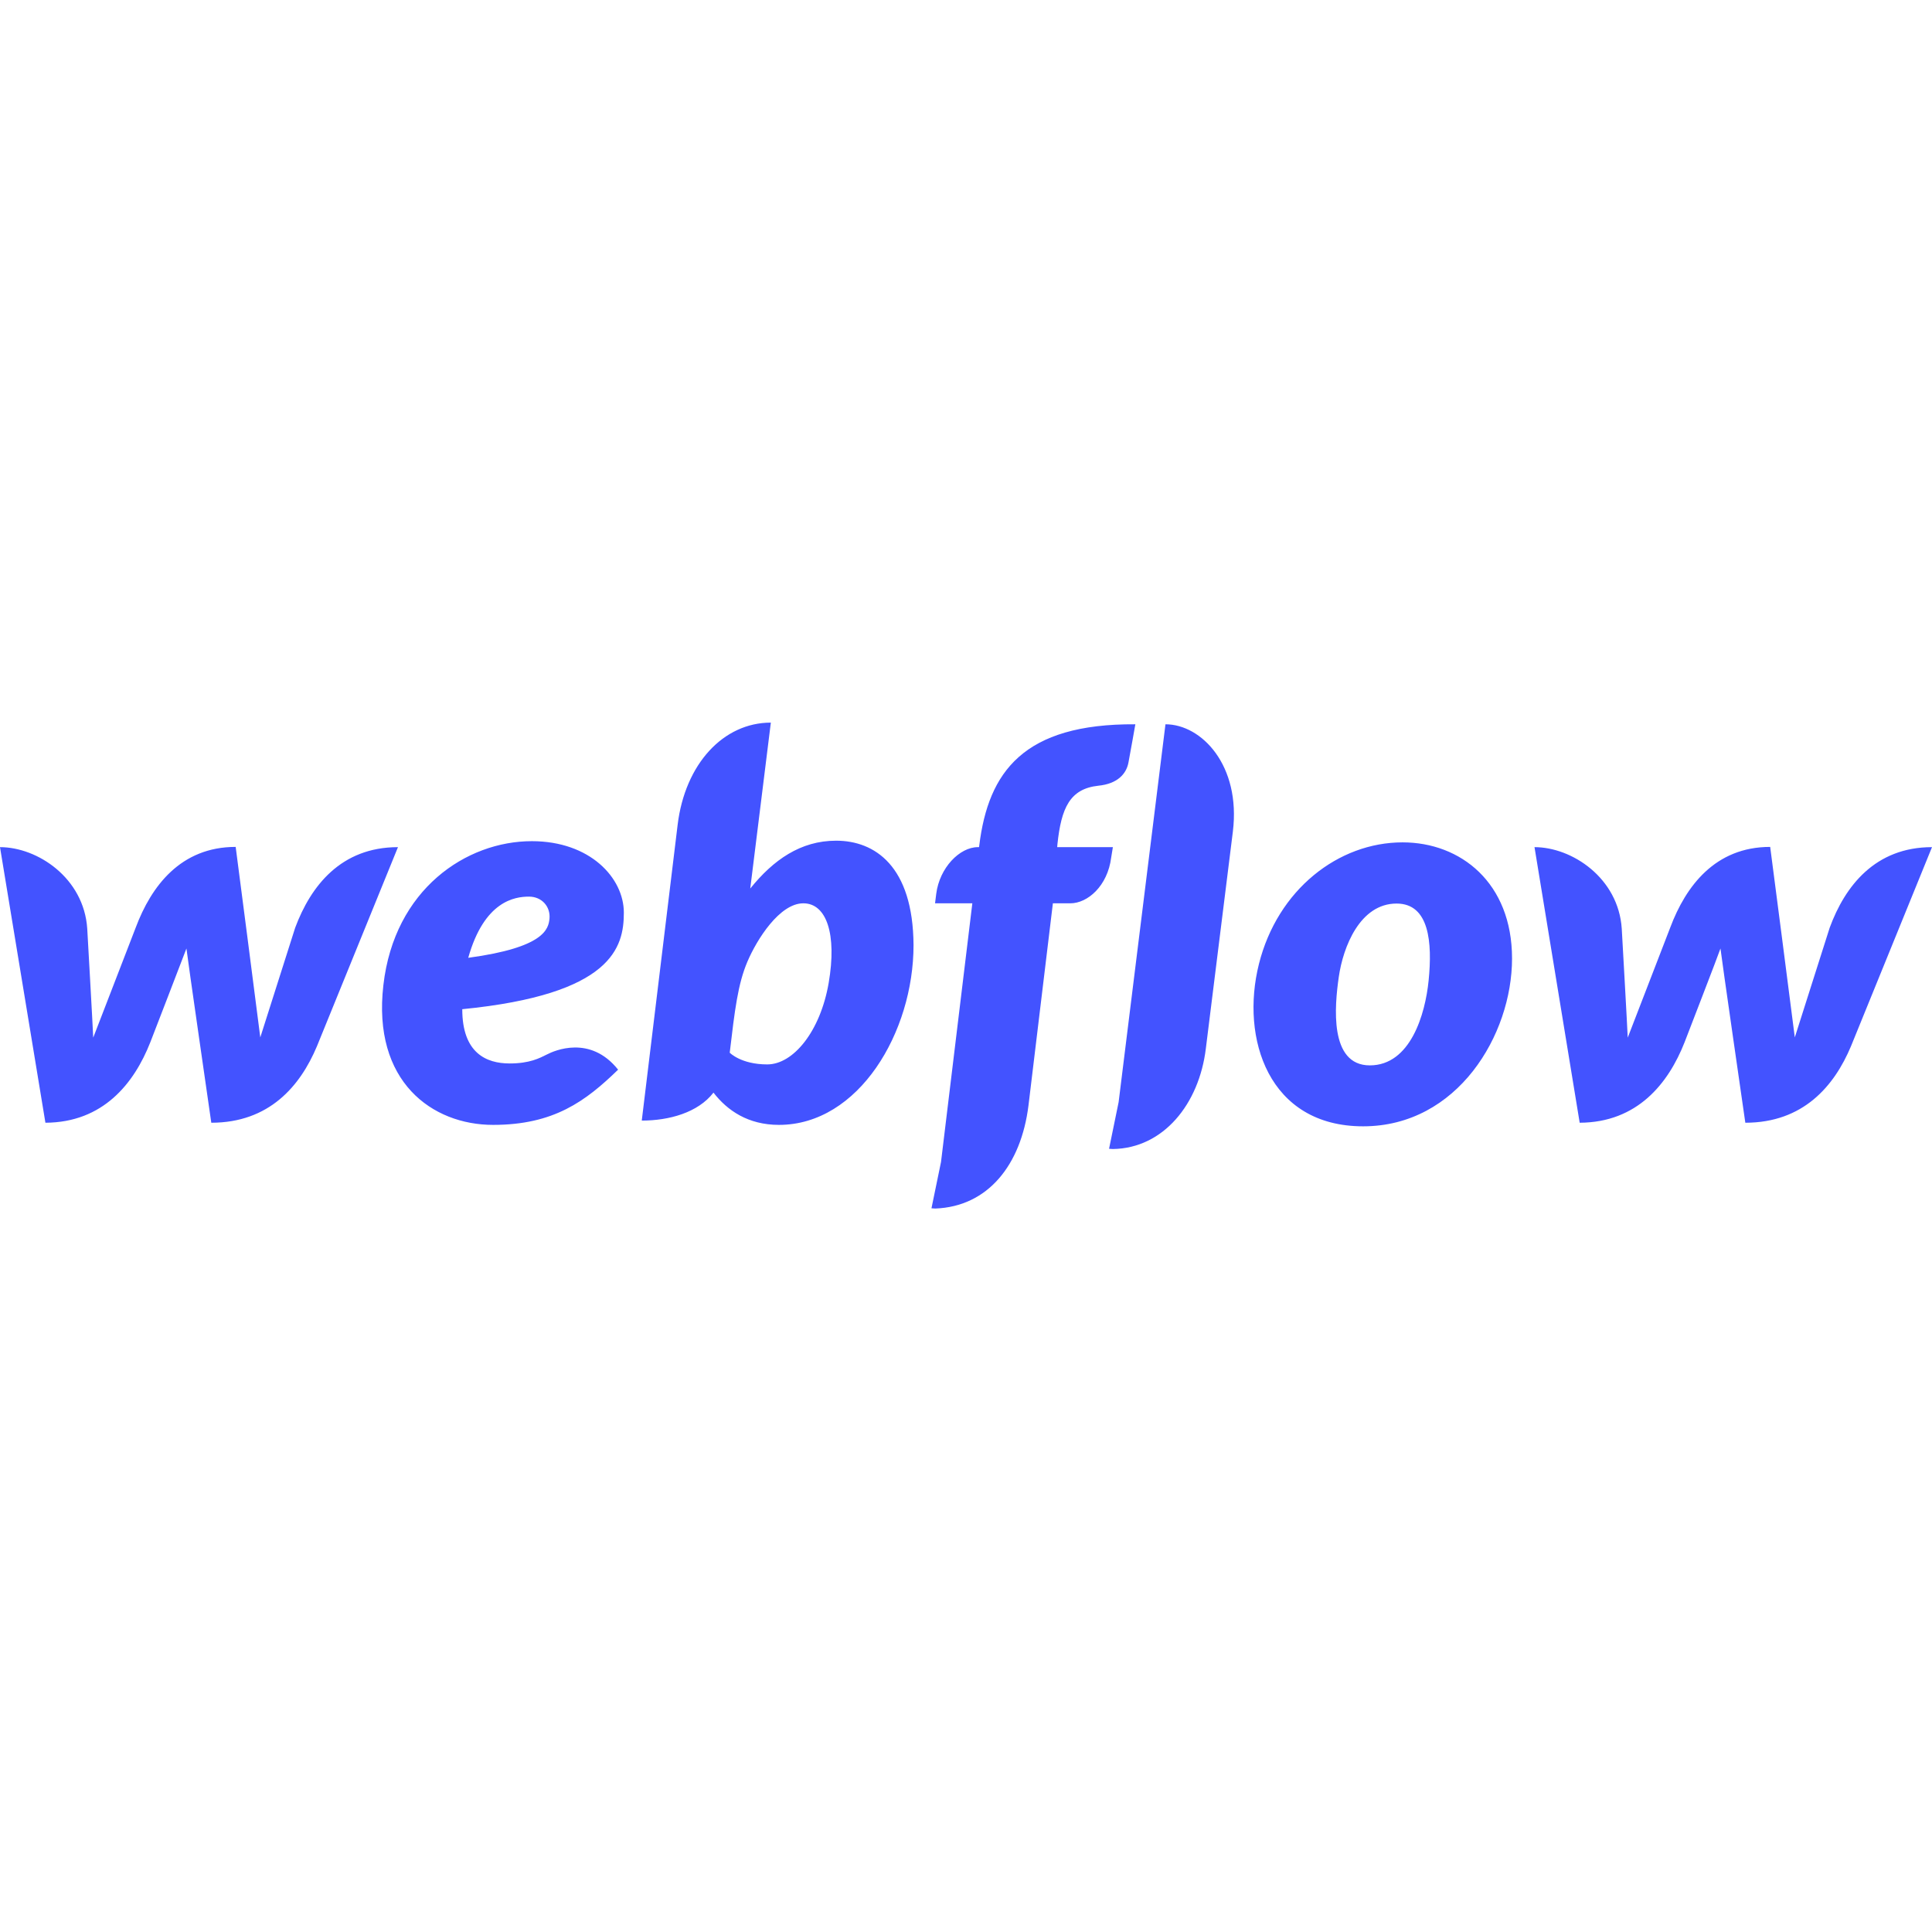
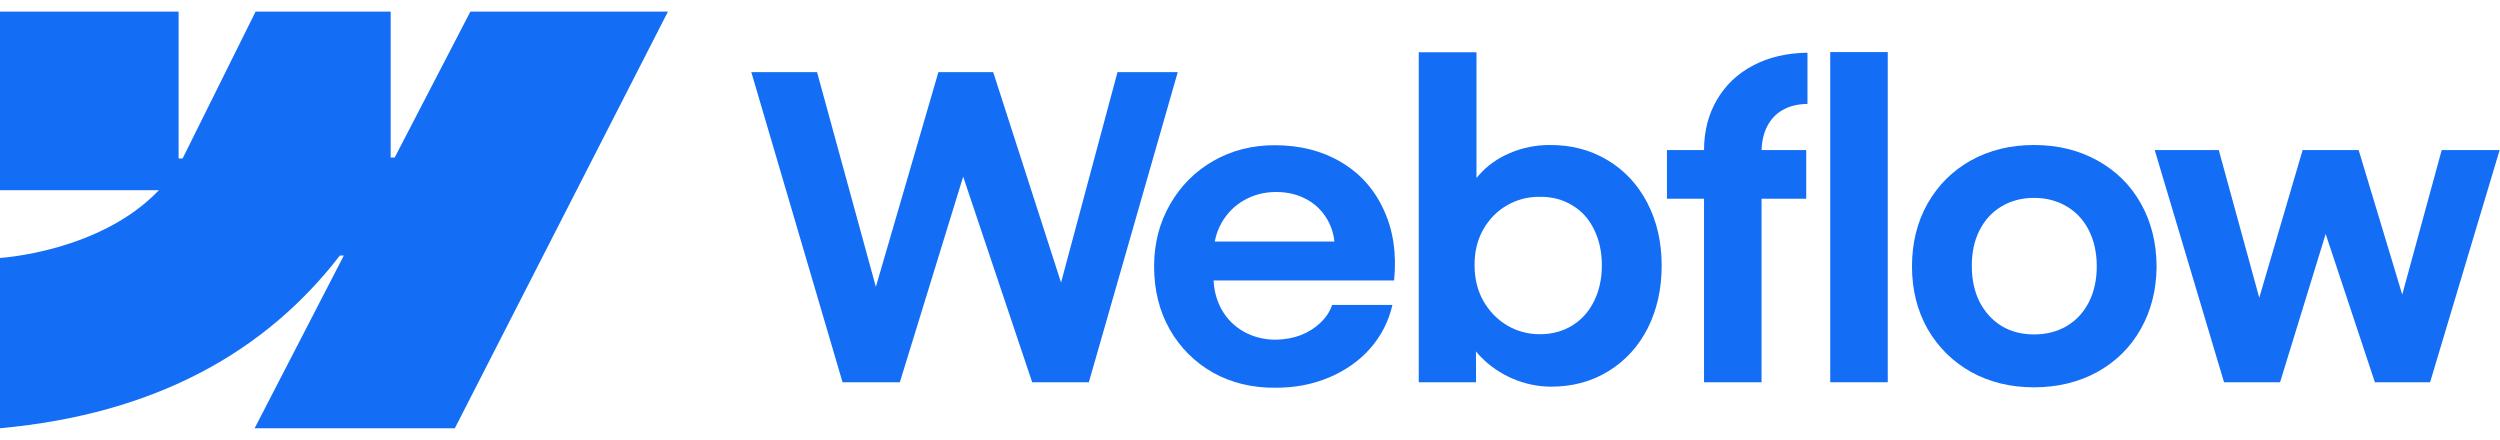
- <svg xmlns="http://www.w3.org/2000/svg" width="800px" height="800px" viewBox="0 -191.5 512 512" version="1.1" preserveAspectRatio="xMidYMid">
-   <g>
-     <path d="M165.325,50.358 C165.325,41.173 156.393,31.418 140.938,31.418 C123.582,31.418 104.516,44.15 101.602,69.55 C98.625,95.204 114.587,106.606 130.676,106.606 C146.765,106.606 155.19,100.335 163.805,91.974 C156.393,82.662 146.829,86.97 144.992,87.92 C142.965,88.933 140.368,90.327 135.047,90.327 C128.839,90.327 122.505,87.54 122.505,75.948 C162.284,72.021 165.325,59.542 165.325,50.358 Z M145.625,51.878 C145.372,54.728 144.232,59.606 124.089,62.329 C128.333,47.254 136.44,46.114 140.178,46.114 C143.662,46.114 145.879,48.837 145.625,51.878 Z M78.228,54.348 C78.228,54.348 69.677,81.205 68.98,83.422 C68.727,81.142 62.456,32.938 62.456,32.938 C47.887,32.938 40.096,43.326 35.979,54.285 C35.979,54.285 25.59,81.205 24.704,83.486 C24.64,81.396 23.12,54.602 23.12,54.602 C22.233,41.173 9.945,33.002 0,33.002 L12.035,106.036 C27.301,105.973 35.535,95.648 39.843,84.689 C39.843,84.689 49.027,60.936 49.407,59.859 C49.471,60.872 55.995,106.036 55.995,106.036 C71.324,106.036 79.559,96.344 83.993,85.766 L105.466,33.002 C90.327,33.002 82.346,43.326 78.228,54.348 Z M221.573,31.291 C212.135,31.291 204.914,36.422 198.833,43.96 L198.833,43.897 L204.281,0 C191.739,0 181.541,10.895 179.577,27.111 L170.075,105.466 C177.297,105.466 184.961,103.375 189.078,98.055 C192.752,102.805 198.263,106.606 206.434,106.606 C227.591,106.606 242.096,82.029 242.096,58.972 C241.97,37.942 231.771,31.291 221.573,31.291 Z M219.61,68.98 C217.393,81.839 210.235,90.58 203.33,90.58 C196.363,90.58 193.386,87.476 193.386,87.476 C194.716,76.201 195.539,69.297 198.073,63.343 C200.607,57.389 206.624,47.887 212.895,47.887 C219.039,47.887 221.827,56.058 219.61,68.98 Z M294.924,33.002 L280.165,33.002 L280.229,32.241 C281.242,22.613 283.522,17.546 291.06,16.723 C296.191,16.216 298.471,13.555 299.041,10.642 C299.485,8.361 300.878,0.443 300.878,0.443 C271.234,0.253 261.923,13.049 259.516,32.558 L259.452,33.002 L259.135,33.002 C254.321,33.002 249.001,38.449 248.114,45.353 L247.797,47.887 L257.679,47.887 L249.381,116.424 L246.847,128.713 C247.164,128.713 247.544,128.776 247.86,128.776 C261.733,128.269 270.601,117.311 272.564,101.412 L279.025,47.887 L283.649,47.887 C288.21,47.887 293.531,43.326 294.481,35.725 L294.924,33.002 Z M371.696,31.735 C354.656,31.735 338.567,44.277 333.627,63.976 C328.686,83.676 336.16,106.986 361.244,106.986 C386.265,106.986 400.707,82.726 400.707,62.519 C400.707,42.44 387.088,31.735 371.696,31.735 Z M378.6,68.347 C377.713,77.278 373.786,90.834 363.018,90.834 C352.186,90.834 353.706,74.998 354.783,67.46 C355.923,59.416 360.421,47.951 370.112,47.951 C378.79,47.951 379.614,58.275 378.6,68.347 Z M484.889,54.348 C484.889,54.348 476.338,81.205 475.641,83.422 C475.388,81.142 469.117,32.938 469.117,32.938 C454.548,32.938 446.757,43.326 442.64,54.285 C442.64,54.285 432.251,81.205 431.365,83.486 C431.301,81.396 429.781,54.602 429.781,54.602 C428.894,41.173 416.606,33.002 406.661,33.002 L418.633,106.036 C433.898,105.973 442.133,95.648 446.44,84.689 C446.44,84.689 455.625,60.936 455.942,59.859 C456.005,60.872 462.529,106.036 462.529,106.036 C477.858,106.036 486.093,96.344 490.527,85.766 L512,33.002 C496.924,33.002 488.943,43.326 484.889,54.348 Z M308.86,0.443 L296.444,100.588 L296.444,100.588 L293.911,112.94 C294.227,112.94 294.607,113.004 294.924,113.004 L294.924,113.004 C308.289,112.814 317.791,101.095 319.565,86.336 L326.722,28.884 C328.876,11.338 318.424,0.443 308.86,0.443 Z" fill="#4353FF" fill-rule="nonzero">
- 
- </path>
-   </g>
+ <svg xmlns="http://www.w3.org/2000/svg" width="1080" height="190" viewBox="0 0 108 19" fill="none">
+   <path fill-rule="evenodd" clip-rule="evenodd" d="M28.856 0.5L19.649 18.5H11L14.853 11.04H14.681C11.502 15.167 6.758 17.884 0 18.5V11.143C0 11.143 4.323 10.888 6.865 8.216H0V0.5H7.716V6.846L7.889 6.845L11.042 0.5H16.877V6.806L17.05 6.806L20.321 0.5H28.856Z" fill="#146ef5" />
+   <path d="M79.066 16.513H81.551V2.25H79.066V16.513Z" fill="#146ef5" />
+   <path fill-rule="evenodd" clip-rule="evenodd" d="M65.368 16.367C65.907 16.592 66.457 16.704 67.015 16.704C67.937 16.704 68.763 16.48 69.491 16.031C70.219 15.582 70.783 14.963 71.184 14.174C71.584 13.379 71.784 12.478 71.784 11.47C71.784 10.463 71.578 9.562 71.166 8.767C70.753 7.972 70.18 7.356 69.445 6.919C68.711 6.476 67.877 6.258 66.942 6.264C66.347 6.264 65.777 6.379 65.231 6.61C64.685 6.841 64.23 7.168 63.866 7.593C63.837 7.625 63.81 7.658 63.784 7.691V2.259H61.29V16.513H63.766L63.761 15.182C63.825 15.26 63.893 15.337 63.966 15.412C64.36 15.818 64.827 16.137 65.368 16.367ZM67.916 14.065C67.51 14.313 67.045 14.438 66.523 14.438C66.008 14.438 65.534 14.31 65.103 14.056C64.673 13.795 64.33 13.44 64.075 12.991C63.826 12.542 63.702 12.032 63.702 11.461C63.696 10.891 63.817 10.381 64.066 9.932C64.321 9.477 64.663 9.125 65.094 8.876C65.525 8.622 66.002 8.497 66.523 8.503C67.045 8.497 67.51 8.619 67.916 8.867C68.329 9.11 68.644 9.459 68.863 9.914C69.087 10.363 69.2 10.879 69.2 11.461C69.2 12.044 69.087 12.56 68.863 13.009C68.644 13.458 68.329 13.81 67.916 14.065Z" fill="#146ef5" />
+   <path d="M32.456 3.115H35.296L37.837 12.392L40.539 3.115H42.906L45.837 12.206L48.276 3.115H50.879L47.038 16.513H44.59L41.609 7.632L38.873 16.513H36.398L32.456 3.115Z" fill="#146ef5" />
+   <path fill-rule="evenodd" clip-rule="evenodd" d="M55.073 16.75C54.084 16.756 53.192 16.537 52.397 16.095C51.608 15.645 50.986 15.023 50.531 14.229C50.082 13.434 49.857 12.526 49.857 11.507C49.857 10.518 50.088 9.623 50.549 8.822C51.01 8.021 51.635 7.396 52.424 6.947C53.213 6.498 54.093 6.273 55.064 6.273C56.156 6.273 57.112 6.516 57.931 7.001C58.756 7.487 59.372 8.176 59.779 9.068C60.191 9.954 60.34 10.97 60.225 12.117H52.428C52.45 12.574 52.564 12.989 52.77 13.364C53.001 13.776 53.322 14.098 53.735 14.329C54.148 14.559 54.609 14.675 55.118 14.675C55.507 14.668 55.868 14.602 56.202 14.474C56.535 14.341 56.817 14.162 57.048 13.937C57.285 13.713 57.452 13.458 57.549 13.173H60.152C59.994 13.87 59.679 14.492 59.205 15.039C58.732 15.579 58.137 16 57.421 16.304C56.705 16.607 55.922 16.756 55.073 16.75ZM52.779 9.614C52.634 9.867 52.533 10.14 52.477 10.433H57.645C57.608 10.063 57.493 9.727 57.303 9.423C57.084 9.065 56.787 8.788 56.411 8.594C56.035 8.394 55.61 8.294 55.137 8.294C54.633 8.294 54.175 8.409 53.762 8.64C53.349 8.87 53.022 9.195 52.779 9.614Z" fill="#146ef5" />
+   <path d="M73.614 6.483C73.614 5.669 73.799 4.947 74.169 4.316C74.539 3.679 75.058 3.184 75.726 2.833C76.399 2.475 77.185 2.289 78.083 2.277V4.489C77.665 4.495 77.306 4.583 77.009 4.753C76.718 4.917 76.493 5.157 76.336 5.472C76.19 5.763 76.112 6.099 76.1 6.483H78.029V8.585H76.099V16.513H73.614V8.585H72.012V6.483H73.614Z" fill="#146ef5" />
+   <path fill-rule="evenodd" clip-rule="evenodd" d="M87.868 16.732C86.855 16.732 85.947 16.51 85.146 16.067C84.352 15.618 83.727 14.999 83.271 14.21C82.822 13.415 82.598 12.514 82.598 11.507C82.598 10.494 82.822 9.589 83.271 8.794C83.727 7.993 84.352 7.372 85.146 6.929C85.947 6.486 86.855 6.264 87.868 6.264C88.887 6.264 89.798 6.486 90.599 6.929C91.406 7.372 92.034 7.99 92.483 8.785C92.932 9.58 93.159 10.488 93.165 11.507C93.159 12.514 92.932 13.415 92.483 14.21C92.04 14.999 91.415 15.618 90.608 16.067C89.801 16.51 88.887 16.732 87.868 16.732ZM87.868 14.447C88.402 14.447 88.875 14.326 89.288 14.083C89.701 13.834 90.019 13.488 90.244 13.045C90.468 12.596 90.58 12.083 90.58 11.507C90.58 10.924 90.468 10.409 90.244 9.96C90.019 9.511 89.701 9.165 89.288 8.922C88.875 8.673 88.402 8.549 87.868 8.549C87.34 8.549 86.87 8.673 86.457 8.922C86.051 9.165 85.735 9.511 85.51 9.96C85.286 10.409 85.177 10.924 85.183 11.507C85.183 12.083 85.295 12.596 85.52 13.045C85.75 13.488 86.066 13.834 86.466 14.083C86.873 14.326 87.34 14.447 87.868 14.447Z" fill="#146ef5" />
+   <path d="M95.851 6.483H93.084L96.078 16.513H98.499L100.469 10.107L102.595 16.513H104.98L107.984 6.483H105.481L103.777 12.726L101.894 6.483H99.473L97.6 12.864L95.851 6.483Z" fill="#146ef5" />
</svg>
